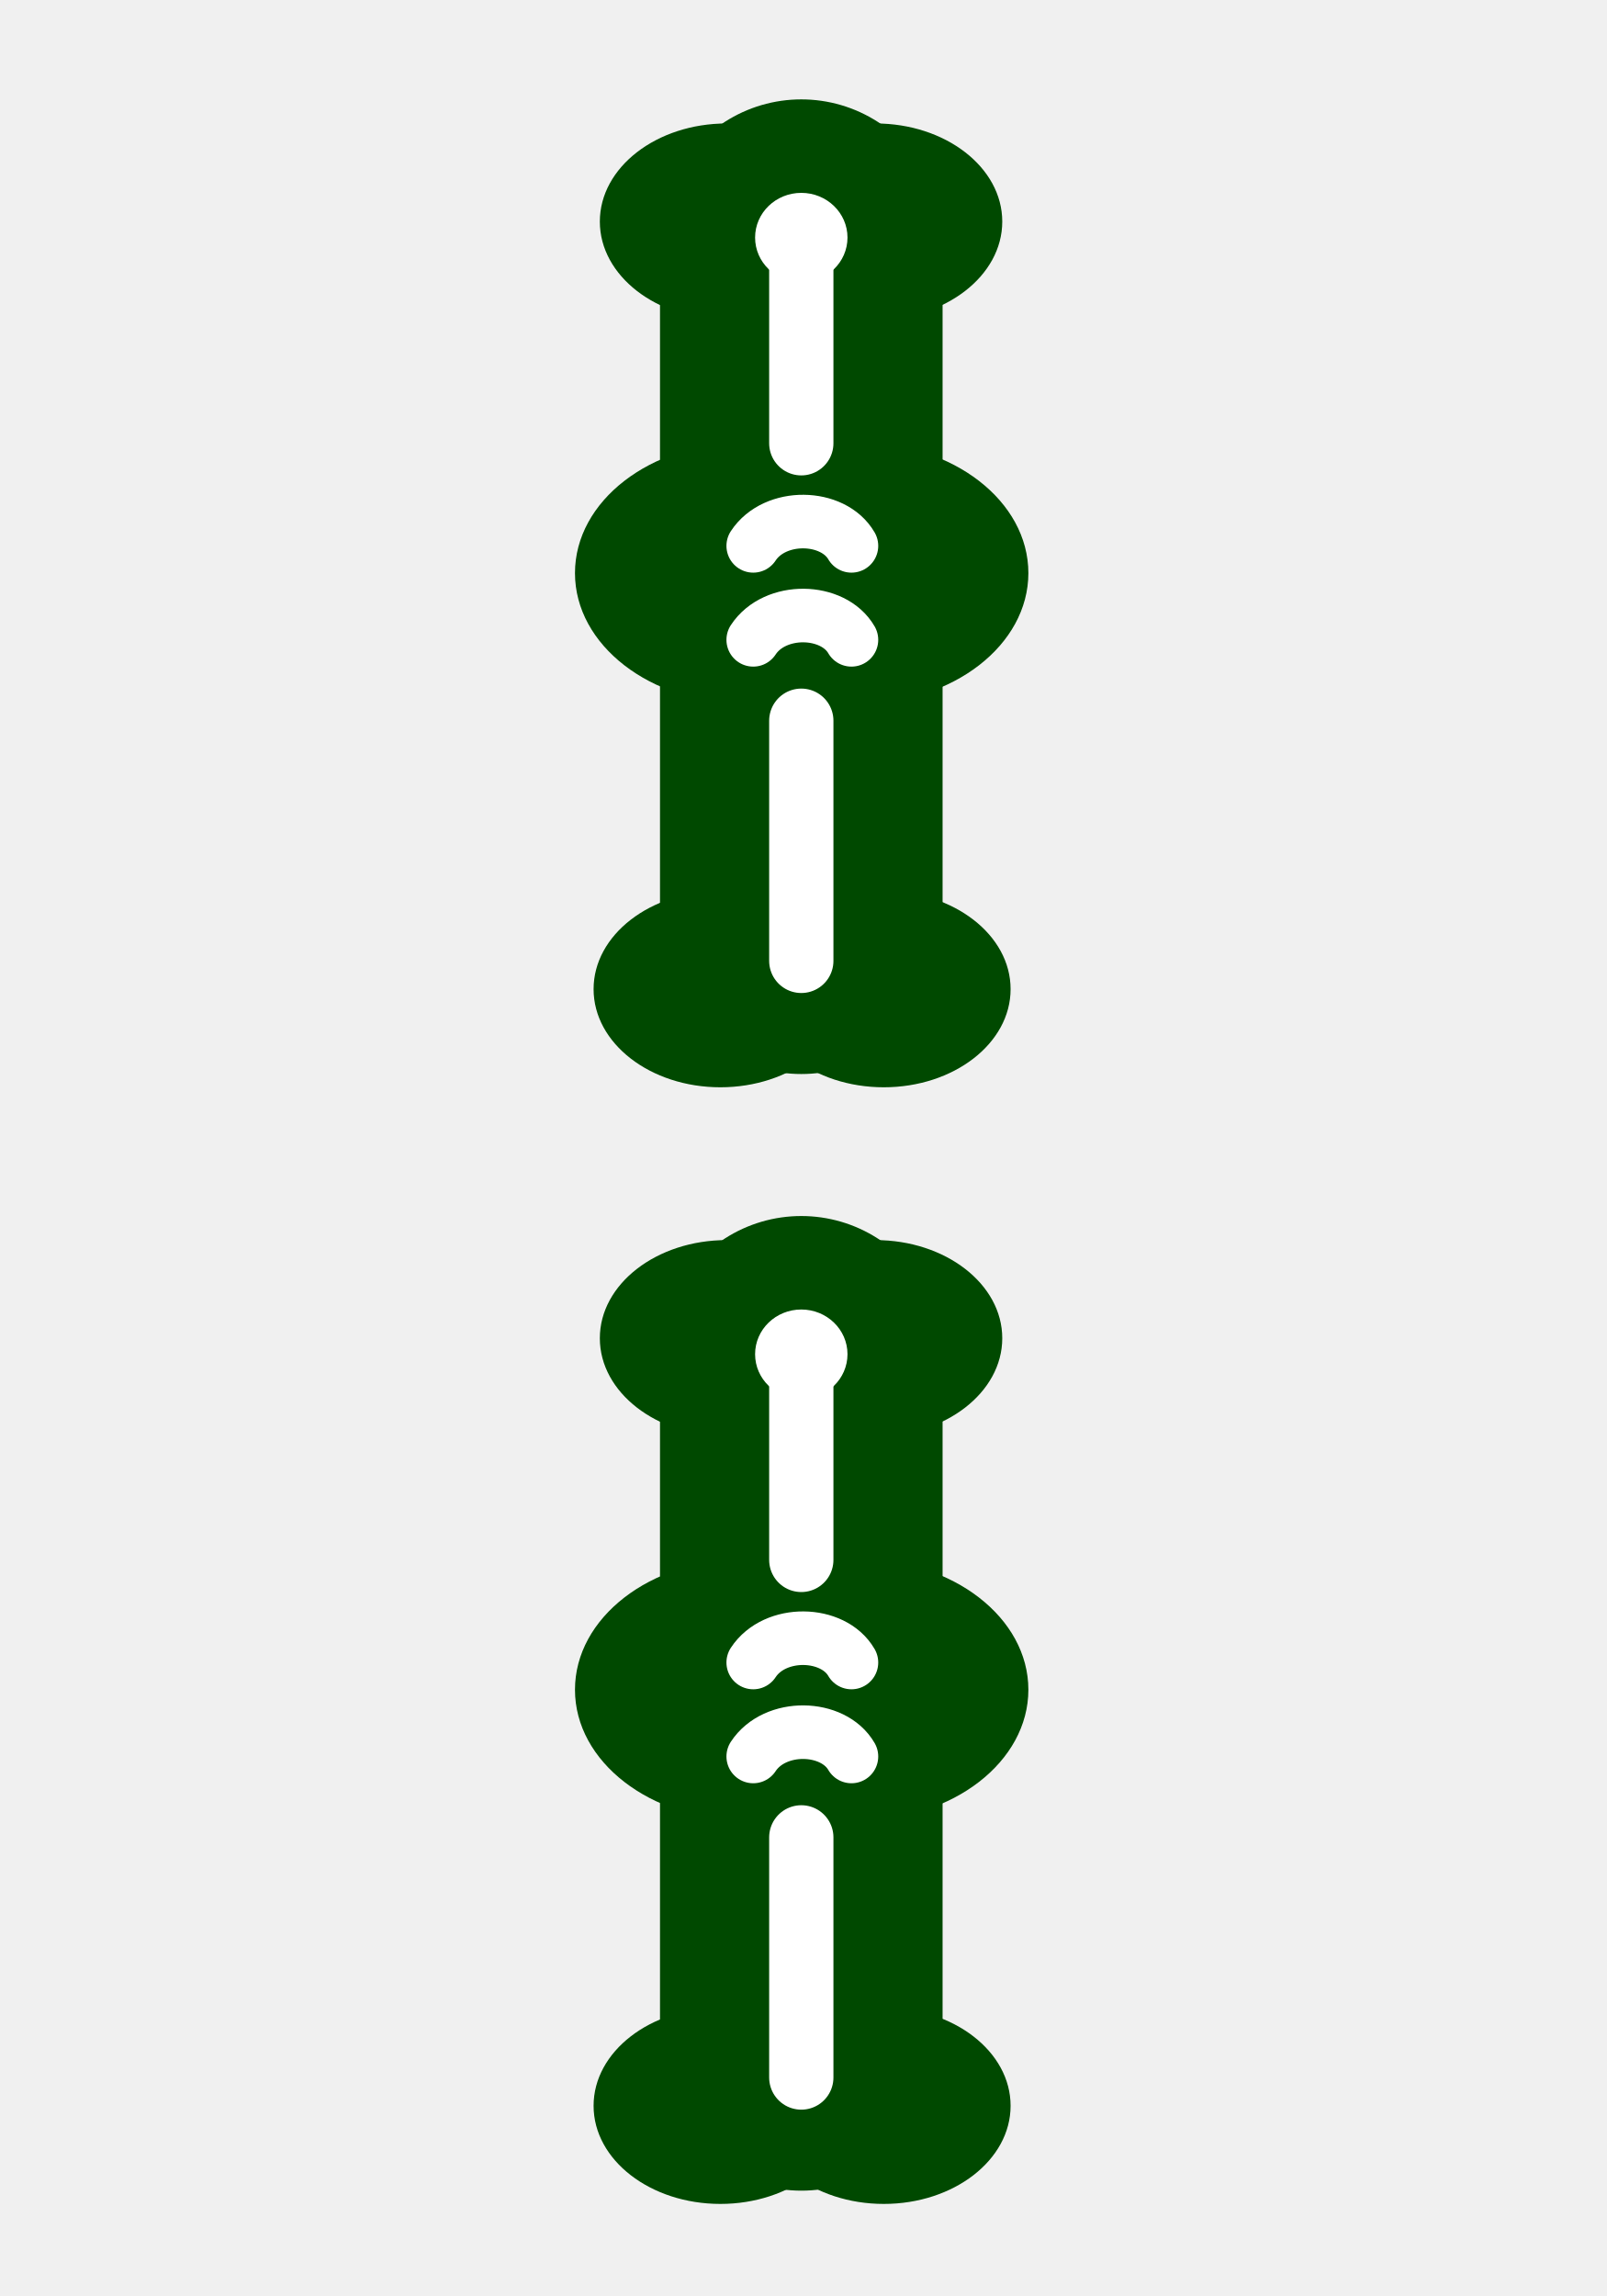
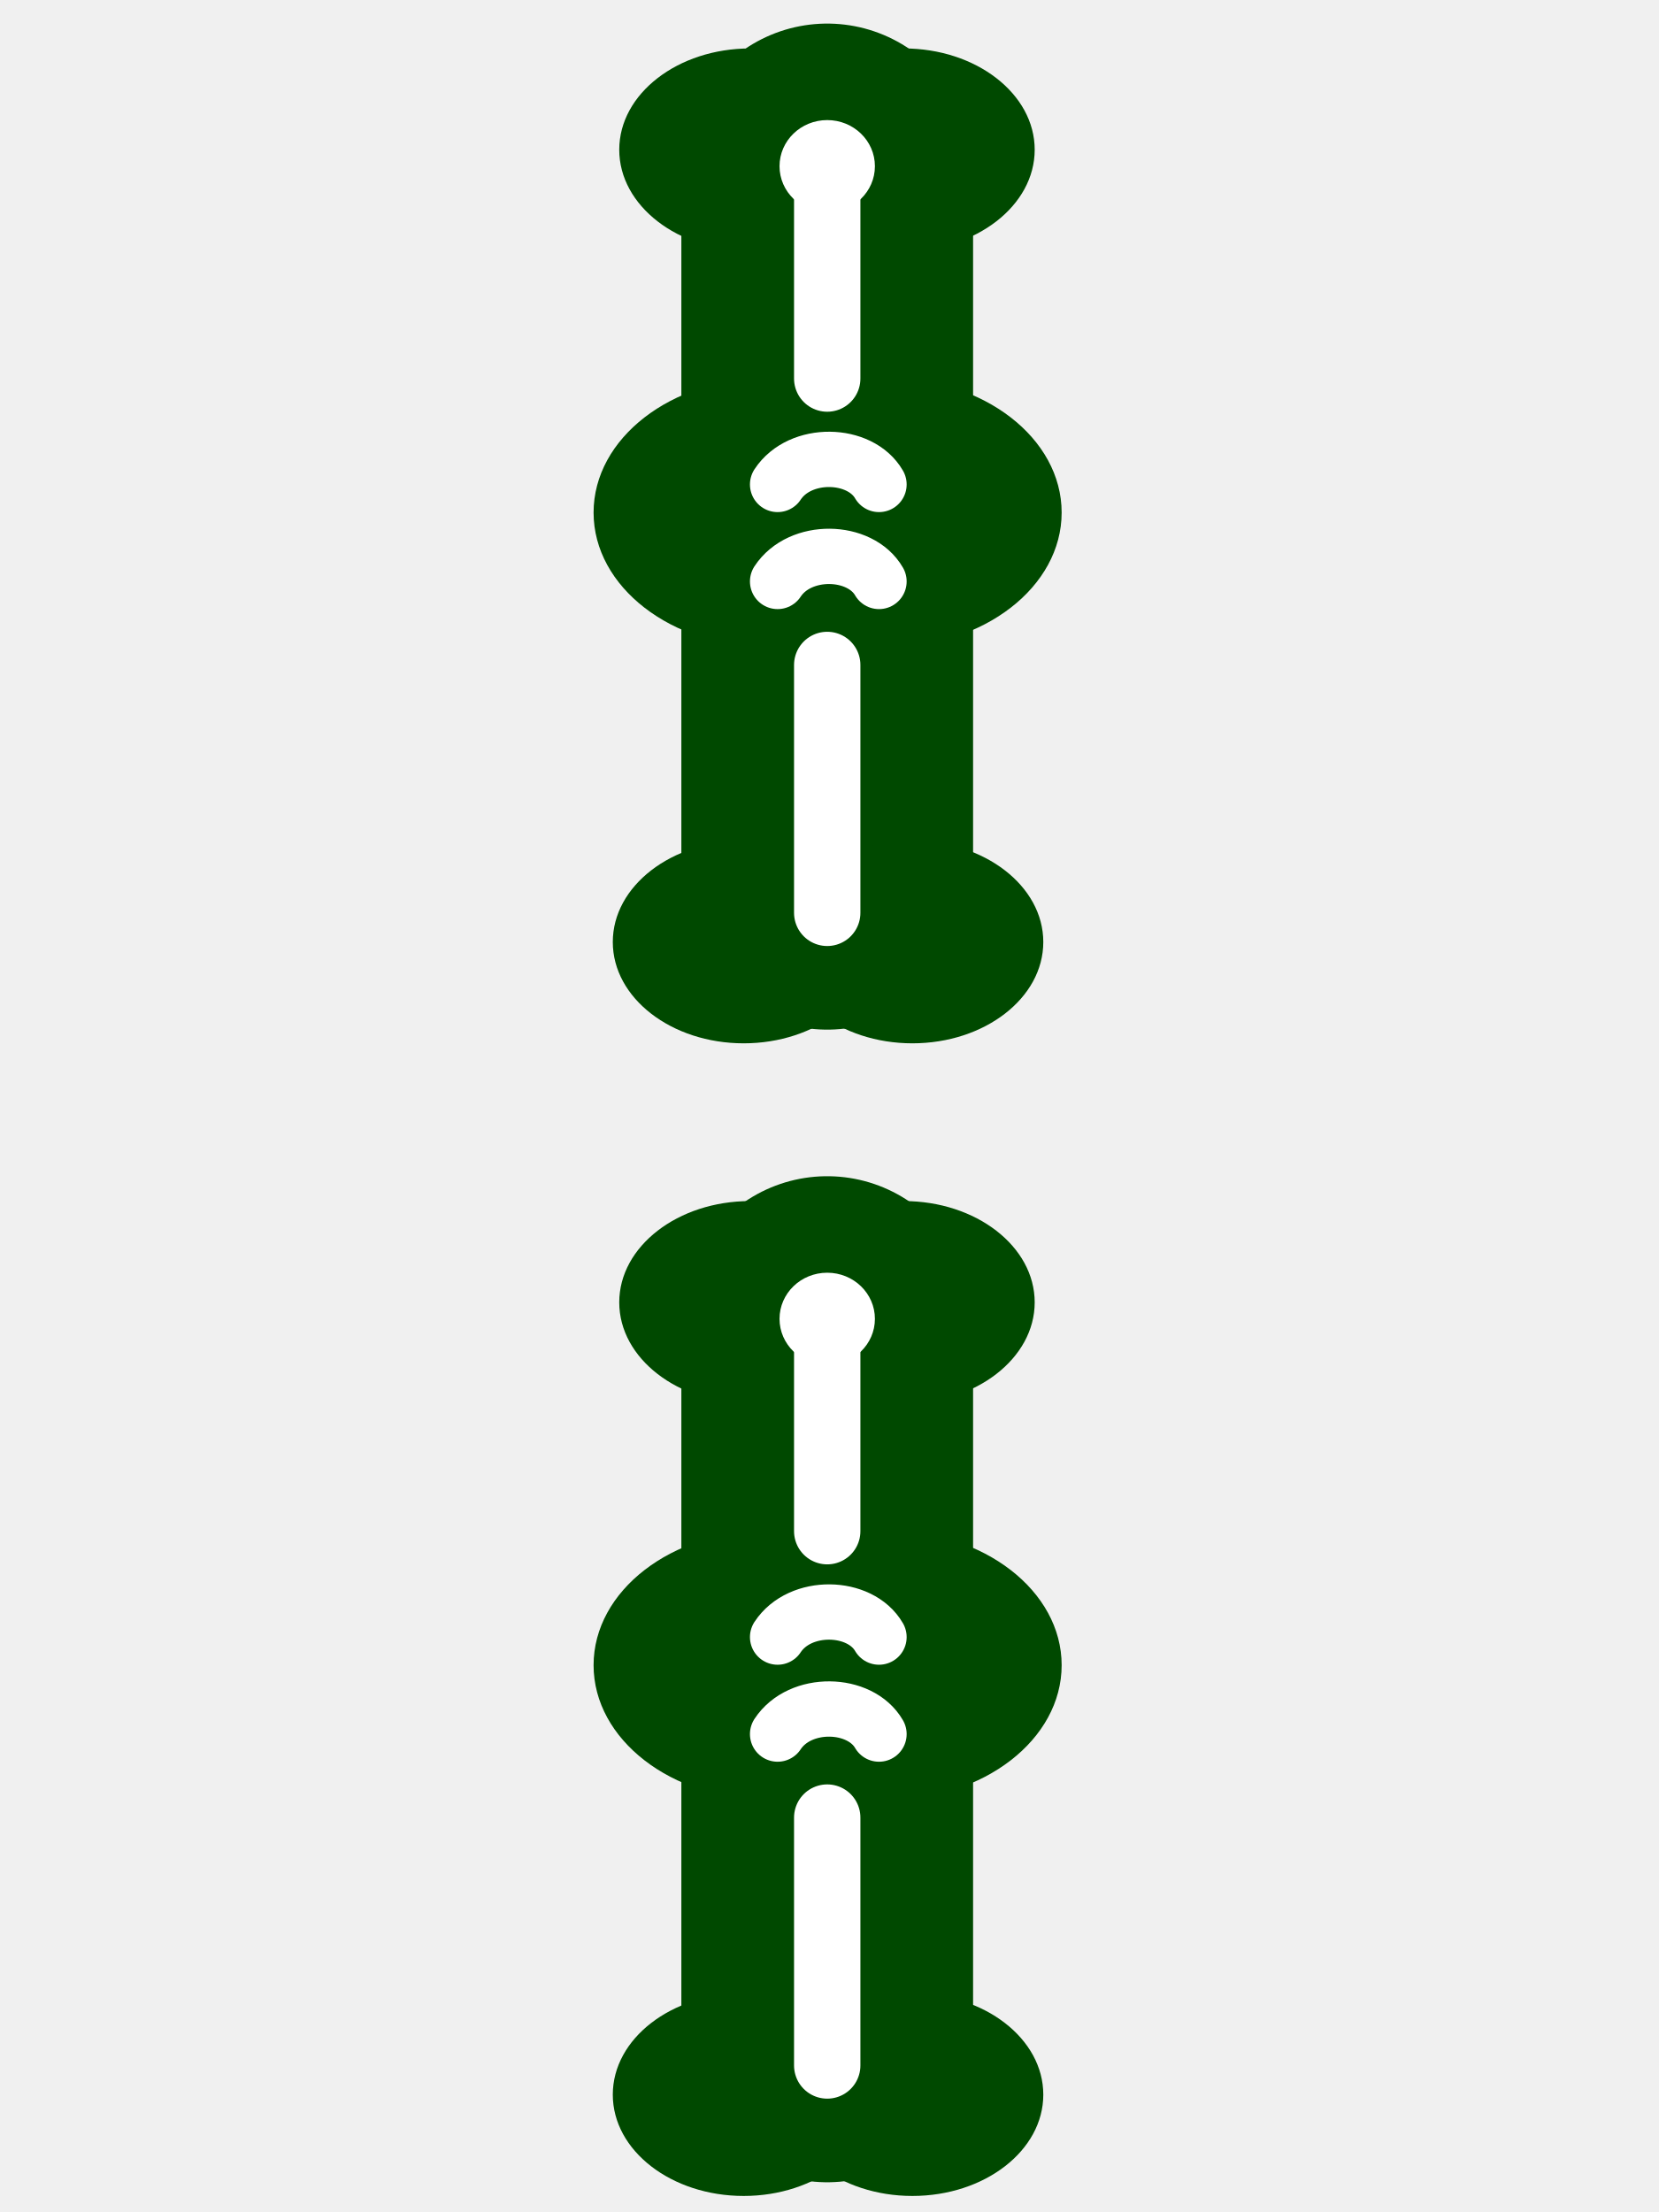
- <svg xmlns="http://www.w3.org/2000/svg" xmlns:ns1="http://www.openswatchbook.org/uri/2009/osb" width="56" height="80" viewBox="0 0 300 400" id="svg2" version="1.1">
+ <svg xmlns="http://www.w3.org/2000/svg" xmlns:ns1="http://www.openswatchbook.org/uri/2009/osb" width="300" height="400" viewBox="0 0 300 400" id="svg2" version="1.1">
  <defs id="defs4">
    <linearGradient id="linearGradient10055" ns1:paint="solid">
      <stop style="stop-color:#000000;stop-opacity:1;" offset="0" id="stop10057" />
    </linearGradient>
    <marker orient="auto" refY="0" refX="0" id="Arrow1Lstart" style="overflow:visible">
      <path id="path4978" d="M 0,0 5,-5 -12.5,0 5,5 0,0 Z" style="fill:#000000;fill-opacity:1;fill-rule:evenodd;stroke:#ff5c00;stroke-width:1pt;stroke-opacity:1" transform="matrix(0.8,0,0,0.8,10,0)" />
    </marker>
    <clipPath clipPathUnits="userSpaceOnUse" id="clipPath4243">
      <circle style="opacity:1;fill:#000000;fill-opacity:0.297;fill-rule:nonzero;stroke:#000000;stroke-width:19.133;stroke-linecap:butt;stroke-linejoin:round;stroke-miterlimit:4;stroke-dasharray:none;stroke-dashoffset:0;stroke-opacity:1" id="circle4245" cx="-264.66" cy="-198.207" r="293.954" />
    </clipPath>
    <clipPath clipPathUnits="userSpaceOnUse" id="clipPath7847">
      <ellipse style="opacity:1;fill:#822600;fill-opacity:1;fill-rule:nonzero;stroke:none;stroke-width:12;stroke-linecap:round;stroke-linejoin:round;stroke-miterlimit:4;stroke-dasharray:none;stroke-dashoffset:0;stroke-opacity:1" id="ellipse7849" cx="394" cy="552.362" rx="349.495" ry="216" />
    </clipPath>
    <clipPath clipPathUnits="userSpaceOnUse" id="clipPath4243-1">
      <circle style="opacity:1;fill:#000000;fill-opacity:0.297;fill-rule:nonzero;stroke:#000000;stroke-width:19.133;stroke-linecap:butt;stroke-linejoin:round;stroke-miterlimit:4;stroke-dasharray:none;stroke-dashoffset:0;stroke-opacity:1" id="circle4245-4" cx="-264.66" cy="-198.207" r="293.954" />
    </clipPath>
    <clipPath clipPathUnits="userSpaceOnUse" id="clipPath7876">
      <circle style="opacity:1;fill:#000000;fill-opacity:0.297;fill-rule:nonzero;stroke:#000000;stroke-width:19.133;stroke-linecap:butt;stroke-linejoin:round;stroke-miterlimit:4;stroke-dasharray:none;stroke-dashoffset:0;stroke-opacity:1" id="circle7878" cx="-264.66" cy="-198.207" r="293.954" />
    </clipPath>
    <clipPath clipPathUnits="userSpaceOnUse" id="clipPath14693">
      <rect style="opacity:1;fill:#a53c3c;fill-opacity:1;fill-rule:nonzero;stroke:none;stroke-width:8;stroke-linecap:round;stroke-linejoin:round;stroke-miterlimit:4;stroke-dasharray:none;stroke-dashoffset:0;stroke-opacity:1" id="rect14695" width="131.784" height="168.821" x="-332.596" y="383.498" rx="1.255" ry="3.751" transform="matrix(0.9993908,-0.03489951,0.03489951,0.9993908,0,0)" />
    </clipPath>
    <clipPath clipPathUnits="userSpaceOnUse" id="clipPath14952">
      <ellipse style="opacity:1;fill:#a53c3c;fill-opacity:1;fill-rule:nonzero;stroke:none;stroke-width:7;stroke-linecap:round;stroke-linejoin:round;stroke-miterlimit:4;stroke-dasharray:none;stroke-dashoffset:0;stroke-opacity:1" id="ellipse14954" cx="-271.344" cy="647.256" rx="69.057" ry="116.911" transform="matrix(0.9993908,-0.03489951,0.03489951,0.9993908,0,0)" />
    </clipPath>
  </defs>
  <g id="layer1" transform="translate(0,-652.3622)">
    <g id="g4384">
      <g transform="matrix(0.9591565,0,0,0.9591565,6.112593,26.80356)" id="g4337">
        <ellipse style="opacity:1;fill:#004900;fill-opacity:1;fill-rule:nonzero;stroke:none;stroke-width:30;stroke-linecap:round;stroke-linejoin:round;stroke-miterlimit:4;stroke-dasharray:none;stroke-dashoffset:0;stroke-opacity:1" id="ellipse4339" cx="135.055" cy="680.426" rx="24.68" ry="19.097" />
        <ellipse cy="680.426" cx="164.02" id="ellipse4341" style="opacity:1;fill:#004900;fill-opacity:1;fill-rule:nonzero;stroke:none;stroke-width:30;stroke-linecap:round;stroke-linejoin:round;stroke-miterlimit:4;stroke-dasharray:none;stroke-dashoffset:0;stroke-opacity:1" rx="24.68" ry="19.097" />
        <ellipse cy="829.799" cx="133.838" id="ellipse4343" style="opacity:1;fill:#004900;fill-opacity:1;fill-rule:nonzero;stroke:none;stroke-width:30;stroke-linecap:round;stroke-linejoin:round;stroke-miterlimit:4;stroke-dasharray:none;stroke-dashoffset:0;stroke-opacity:1" rx="24.68" ry="19.097" />
        <path style="fill:none;fill-rule:evenodd;stroke:#004900;stroke-width:55;stroke-linecap:round;stroke-linejoin:miter;stroke-miterlimit:4;stroke-dasharray:none;stroke-opacity:1" d="m 149.585,818.816 0,-134.674" id="path4345" />
        <ellipse style="opacity:1;fill:#004900;fill-opacity:1;fill-rule:nonzero;stroke:none;stroke-width:30;stroke-linecap:round;stroke-linejoin:round;stroke-miterlimit:4;stroke-dasharray:none;stroke-dashoffset:0;stroke-opacity:1" id="ellipse4347" cx="165.642" cy="829.799" rx="24.68" ry="19.097" />
        <ellipse style="opacity:1;fill:#004900;fill-opacity:1;fill-rule:nonzero;stroke:none;stroke-width:30;stroke-linecap:round;stroke-linejoin:round;stroke-miterlimit:4;stroke-dasharray:none;stroke-dashoffset:0;stroke-opacity:1" id="ellipse4349" cx="160.995" cy="748.831" rx="32.787" ry="25.37" />
        <ellipse cy="748.831" cx="138.323" id="ellipse4351" style="opacity:1;fill:#004900;fill-opacity:1;fill-rule:nonzero;stroke:none;stroke-width:30;stroke-linecap:round;stroke-linejoin:round;stroke-miterlimit:4;stroke-dasharray:none;stroke-dashoffset:0;stroke-opacity:1" rx="32.787" ry="25.37" />
        <path style="fill:none;fill-rule:evenodd;stroke:#ffffff;stroke-width:12.511;stroke-linecap:round;stroke-linejoin:miter;stroke-miterlimit:4;stroke-dasharray:none;stroke-opacity:1" d="m 149.585,685.723 0,37.842" id="path4353" />
        <path id="path4355" d="m 149.585,777.562 0,46.734" style="fill:none;fill-rule:evenodd;stroke:#ffffff;stroke-width:12.511;stroke-linecap:round;stroke-linejoin:miter;stroke-miterlimit:4;stroke-dasharray:none;stroke-opacity:1" />
        <ellipse ry="8.697" rx="8.992" style="opacity:1;fill:#ffffff;fill-opacity:1;fill-rule:nonzero;stroke:none;stroke-width:10;stroke-linecap:round;stroke-linejoin:round;stroke-miterlimit:4;stroke-dasharray:none;stroke-dashoffset:0;stroke-opacity:1" id="ellipse4357" cx="149.585" cy="683.533" />
        <path id="path4359" d="m 140.229,761.818 c 4.228,-6.441 15.56,-6.163 19.118,0" style="fill:none;fill-rule:evenodd;stroke:#ffffff;stroke-width:10.426;stroke-linecap:round;stroke-linejoin:round;stroke-miterlimit:4;stroke-dasharray:none;stroke-opacity:1" />
        <path style="fill:none;fill-rule:evenodd;stroke:#ffffff;stroke-width:10.426;stroke-linecap:round;stroke-linejoin:round;stroke-miterlimit:4;stroke-dasharray:none;stroke-opacity:1" d="m 140.229,743.531 c 4.228,-6.441 15.56,-6.163 19.118,0" id="path4361" />
      </g>
      <g id="g4320" transform="matrix(0.9591565,0,0,0.9591565,6.112593,235.2361)">
        <ellipse ry="19.097" rx="24.68" cy="680.426" cx="135.055" id="ellipse4322" style="opacity:1;fill:#004900;fill-opacity:1;fill-rule:nonzero;stroke:none;stroke-width:30;stroke-linecap:round;stroke-linejoin:round;stroke-miterlimit:4;stroke-dasharray:none;stroke-dashoffset:0;stroke-opacity:1" />
        <ellipse ry="19.097" rx="24.68" style="opacity:1;fill:#004900;fill-opacity:1;fill-rule:nonzero;stroke:none;stroke-width:30;stroke-linecap:round;stroke-linejoin:round;stroke-miterlimit:4;stroke-dasharray:none;stroke-dashoffset:0;stroke-opacity:1" id="ellipse4324" cx="164.02" cy="680.426" />
        <ellipse ry="19.097" rx="24.68" style="opacity:1;fill:#004900;fill-opacity:1;fill-rule:nonzero;stroke:none;stroke-width:30;stroke-linecap:round;stroke-linejoin:round;stroke-miterlimit:4;stroke-dasharray:none;stroke-dashoffset:0;stroke-opacity:1" id="ellipse4326" cx="133.838" cy="829.799" />
        <path id="path4328" d="m 149.585,818.816 0,-134.674" style="fill:none;fill-rule:evenodd;stroke:#004900;stroke-width:55;stroke-linecap:round;stroke-linejoin:miter;stroke-miterlimit:4;stroke-dasharray:none;stroke-opacity:1" />
        <ellipse ry="19.097" rx="24.68" cy="829.799" cx="165.642" id="ellipse4330" style="opacity:1;fill:#004900;fill-opacity:1;fill-rule:nonzero;stroke:none;stroke-width:30;stroke-linecap:round;stroke-linejoin:round;stroke-miterlimit:4;stroke-dasharray:none;stroke-dashoffset:0;stroke-opacity:1" />
        <ellipse ry="25.37" rx="32.787" cy="748.831" cx="160.995" id="ellipse4332" style="opacity:1;fill:#004900;fill-opacity:1;fill-rule:nonzero;stroke:none;stroke-width:30;stroke-linecap:round;stroke-linejoin:round;stroke-miterlimit:4;stroke-dasharray:none;stroke-dashoffset:0;stroke-opacity:1" />
        <ellipse ry="25.37" rx="32.787" style="opacity:1;fill:#004900;fill-opacity:1;fill-rule:nonzero;stroke:none;stroke-width:30;stroke-linecap:round;stroke-linejoin:round;stroke-miterlimit:4;stroke-dasharray:none;stroke-dashoffset:0;stroke-opacity:1" id="ellipse4334" cx="138.323" cy="748.831" />
        <path id="path4336" d="m 149.585,685.723 0,37.842" style="fill:none;fill-rule:evenodd;stroke:#ffffff;stroke-width:12.511;stroke-linecap:round;stroke-linejoin:miter;stroke-miterlimit:4;stroke-dasharray:none;stroke-opacity:1" />
        <path style="fill:none;fill-rule:evenodd;stroke:#ffffff;stroke-width:12.511;stroke-linecap:round;stroke-linejoin:miter;stroke-miterlimit:4;stroke-dasharray:none;stroke-opacity:1" d="m 149.585,777.562 0,46.734" id="path4338" />
        <ellipse cy="683.533" cx="149.585" id="ellipse4342" style="opacity:1;fill:#ffffff;fill-opacity:1;fill-rule:nonzero;stroke:none;stroke-width:10;stroke-linecap:round;stroke-linejoin:round;stroke-miterlimit:4;stroke-dasharray:none;stroke-dashoffset:0;stroke-opacity:1" rx="8.992" ry="8.697" />
        <path style="fill:none;fill-rule:evenodd;stroke:#ffffff;stroke-width:10.426;stroke-linecap:round;stroke-linejoin:round;stroke-miterlimit:4;stroke-dasharray:none;stroke-opacity:1" d="m 140.229,761.818 c 4.228,-6.441 15.56,-6.163 19.118,0" id="path4344" />
        <path id="path4335" d="m 140.229,743.531 c 4.228,-6.441 15.56,-6.163 19.118,0" style="fill:none;fill-rule:evenodd;stroke:#ffffff;stroke-width:10.426;stroke-linecap:round;stroke-linejoin:round;stroke-miterlimit:4;stroke-dasharray:none;stroke-opacity:1" />
      </g>
    </g>
  </g>
</svg>
